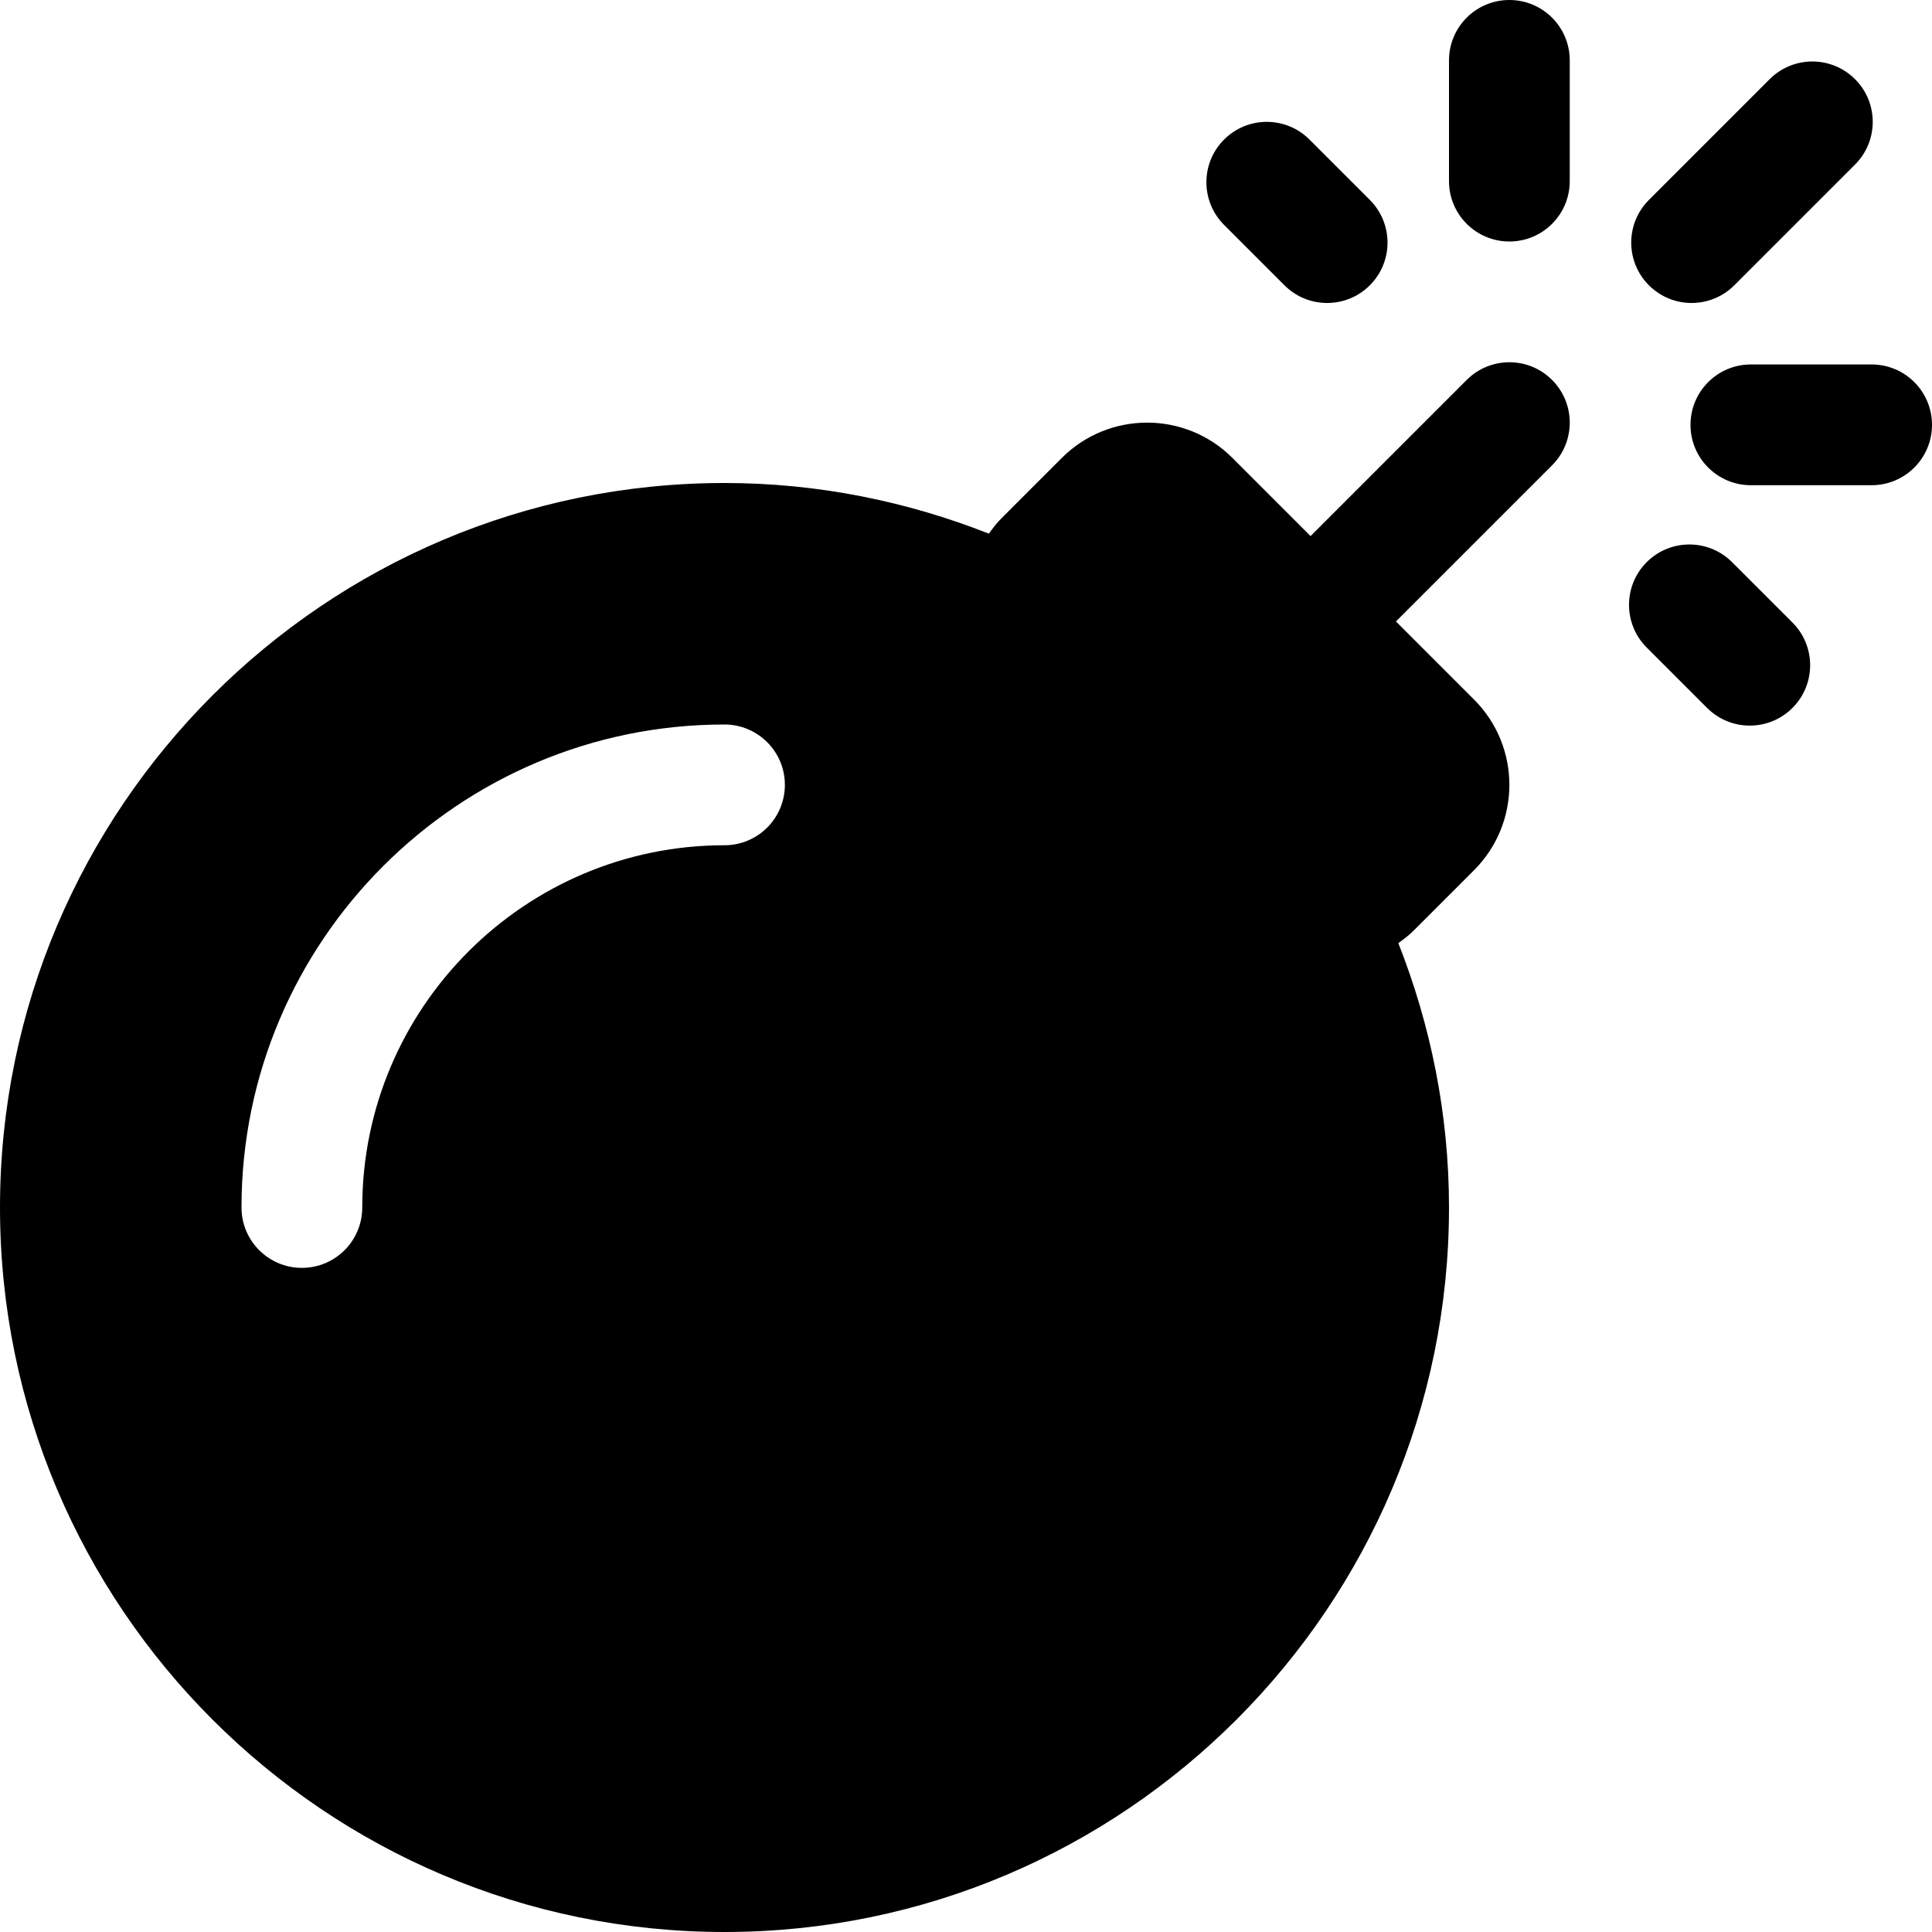
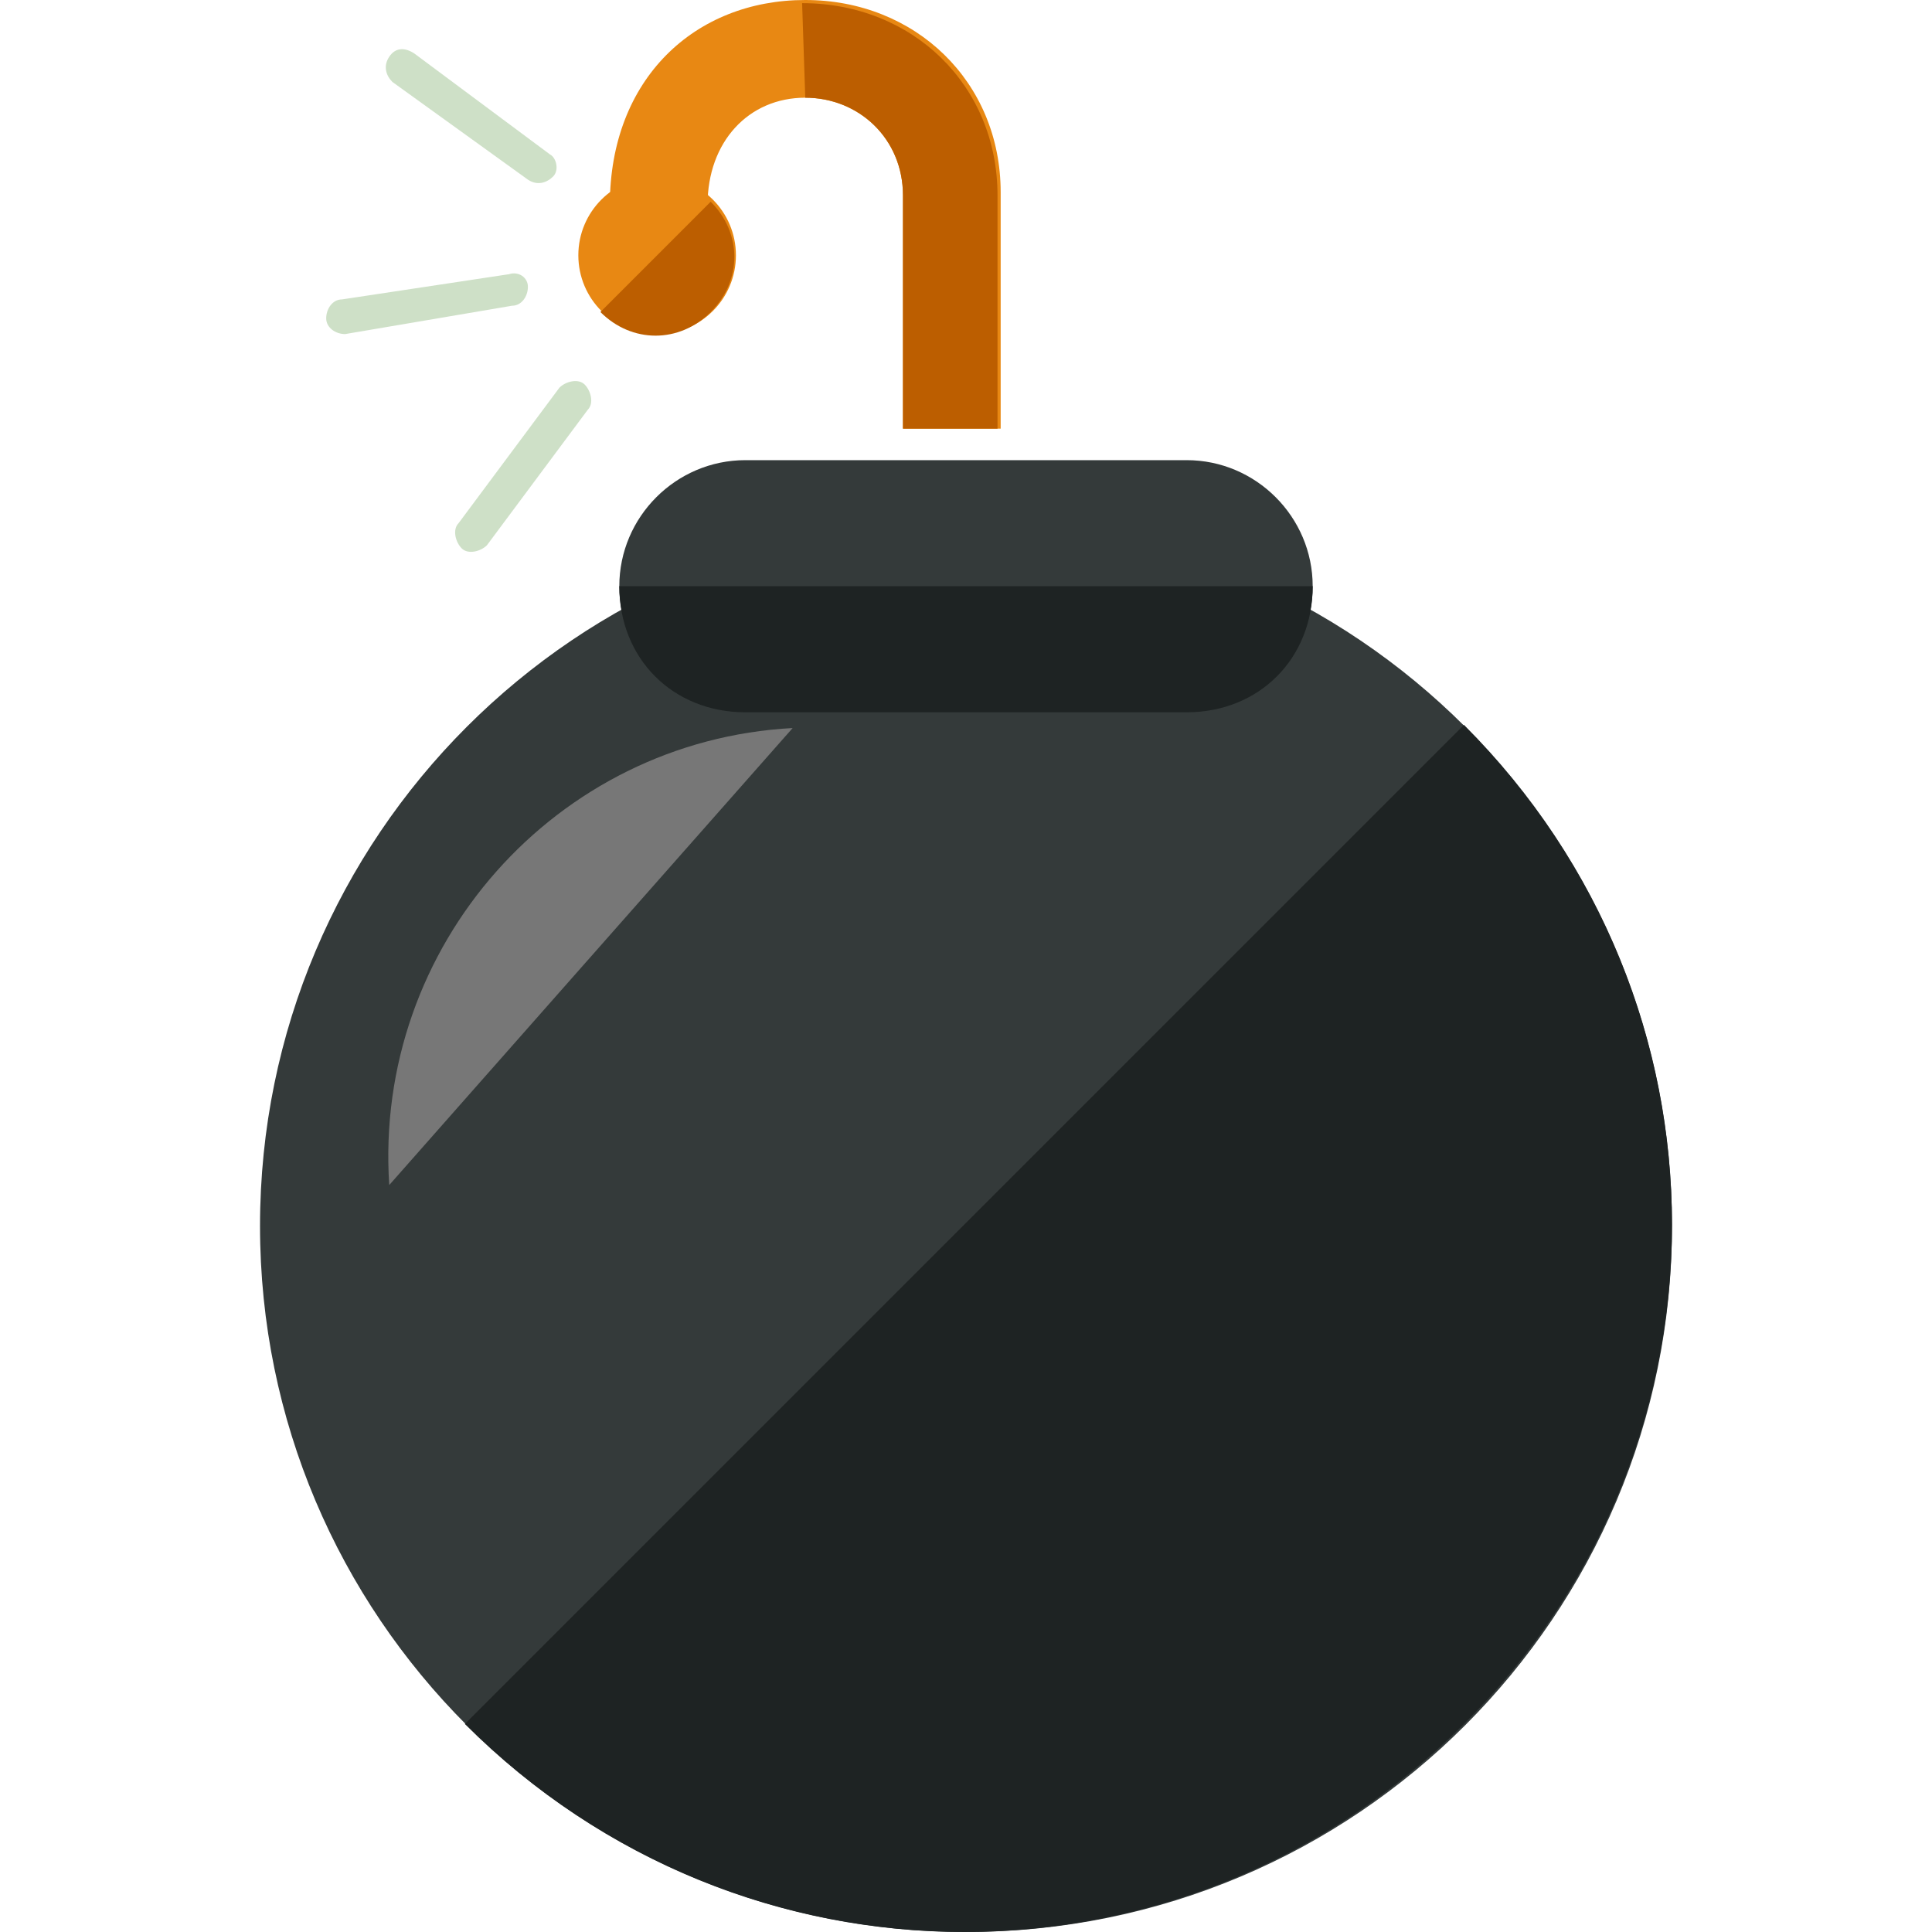
- <svg xmlns="http://www.w3.org/2000/svg" version="1.1" viewBox="0 0 512 512" enable-background="new 0 0 512 512">
+ <svg xmlns="http://www.w3.org/2000/svg" version="1.1" id="Layer_1" x="0px" y="0px" viewBox="0 0 490.4 490.4" style="enable-background:new 0 0 490.4 490.4;" xml:space="preserve">
+   <circle style="fill:#343A3A;" cx="245.2" cy="311.2" r="179.2" />
+   <path style="fill:#777777;" d="M98.8,300.8c-4-60.8,42.4-112.8,102.4-116" />
+   <path style="fill:#1E2323;" d="M371.6,184c70.4,70.4,70.4,183.2,0,253.6s-183.2,70.4-253.6,0" />
+   <path style="fill:#343A3A;" d="M333.2,148.8c0,17.6-14.4,32-32,32h-112c-17.6,0-32-14.4-32-32l0,0c0-17.6,14.4-32,32-32h112  C318.8,116.8,333.2,131.2,333.2,148.8L333.2,148.8z" />
+   <path style="fill:#1E2323;" d="M333.2,148.8L333.2,148.8c0,18.4-13.6,32-32,32h-112c-18.4,0-32-13.6-32-32l0,0" />
+   <path style="fill:#E88813;" d="M253.2,108.8h-24V49.6c0-14.4-11.2-24.8-24.8-24.8C190,24.8,179.6,36,179.6,52h-24.8  c0-32,21.6-52,49.6-52S254,20.8,254,48.8v60H253.2z" />
+   <path style="fill:#BC5E00;" d="M203.6,0.8c28,0,49.6,20.8,49.6,48.8v59.2h-24V49.6c0-14.4-11.2-24.8-24.8-24.8" />
+   <circle style="fill:#E88813;" cx="166.8" cy="64.8" r="20" />
+   <path style="fill:#BC5E00;" d="M180.4,51.2c8,8,8,20,0,28s-20,8-28,0" />
  <g>
-     <path d="m411.313,123.313c6.25-6.25 6.25-16.375 0-22.625s-16.375-6.25-22.625,0l-32,32-9.375,9.375-20.688-20.688c-12.484-12.5-32.766-12.5-45.25,0l-16,16c-1.261,1.261-2.304,2.648-3.31,4.051-21.739-8.561-45.324-13.426-70.065-13.426-105.867,0-192,86.133-192,192s86.133,192 192,192 192-86.133 192-192c0-24.741-4.864-48.327-13.426-70.065 1.402-1.007 2.79-2.049 4.051-3.31l16-16c12.5-12.492 12.5-32.758 0-45.25l-20.688-20.688 9.375-9.375 32.001-31.999zm-219.313,100.687c-52.938,0-96,43.063-96,96 0,8.836-7.164,16-16,16s-16-7.164-16-16c0-70.578 57.422-128 128-128 8.836,0 16,7.164 16,16s-7.164,16-16,16z" />
-     <path d="m459.02,148.98c-6.25-6.25-16.375-6.25-22.625,0s-6.25,16.375 0,22.625l16,16c3.125,3.125 7.219,4.688 11.313,4.688 4.094,0 8.188-1.563 11.313-4.688 6.25-6.25 6.25-16.375 0-22.625l-16.001-16z" />
-     <path d="m340.395,75.605c3.125,3.125 7.219,4.688 11.313,4.688 4.094,0 8.188-1.563 11.313-4.688 6.25-6.25 6.25-16.375 0-22.625l-16-16c-6.25-6.25-16.375-6.25-22.625,0s-6.25,16.375 0,22.625l15.999,16z" />
-     <path d="m400,64c8.844,0 16-7.164 16-16v-32c0-8.836-7.156-16-16-16-8.844,0-16,7.164-16,16v32c0,8.836 7.156,16 16,16z" />
-     <path d="m496,96.586h-32c-8.844,0-16,7.164-16,16 0,8.836 7.156,16 16,16h32c8.844,0 16-7.164 16-16 0-8.836-7.156-16-16-16z" />
-     <path d="m436.98,75.605c3.125,3.125 7.219,4.688 11.313,4.688 4.094,0 8.188-1.563 11.313-4.688l32-32c6.25-6.25 6.25-16.375 0-22.625s-16.375-6.25-22.625,0l-32,32c-6.251,6.25-6.251,16.375-0.001,22.625z" />
+     <path style="fill:#CEE0C7;" d="M134,72.8c0,2.4-1.6,4.8-4,4.8l-42.4,7.2c-2.4,0-4.8-1.6-4.8-4l0,0c0-2.4,1.6-4.8,4-4.8l42.4-6.4   C131.6,68.8,134,70.4,134,72.8L134,72.8z" />
+     <path style="fill:#CEE0C7;" d="M140.4,44.8c-1.6,1.6-4,2.4-6.4,0.8L99.6,20.8c-1.6-1.6-2.4-4-0.8-6.4l0,0c1.6-2.4,4-2.4,6.4-0.8   l34.4,25.6C141.2,40,142,43.2,140.4,44.8L140.4,44.8z" />
+     <path style="fill:#CEE0C7;" d="M148.4,97.6c-1.6-1.6-4.8-0.8-6.4,0.8l-25.6,34.4c-1.6,1.6-0.8,4.8,0.8,6.4l0,0   c1.6,1.6,4.8,0.8,6.4-0.8l25.6-34.4C150.8,102.4,150,99.2,148.4,97.6L148.4,97.6z" />
  </g>
+   <g>
+ </g>
+   <g>
+ </g>
+   <g>
+ </g>
+   <g>
+ </g>
+   <g>
+ </g>
+   <g>
+ </g>
+   <g>
+ </g>
+   <g>
+ </g>
+   <g>
+ </g>
+   <g>
+ </g>
+   <g>
+ </g>
+   <g>
+ </g>
+   <g>
+ </g>
+   <g>
+ </g>
+   <g>
+ </g>
</svg>
